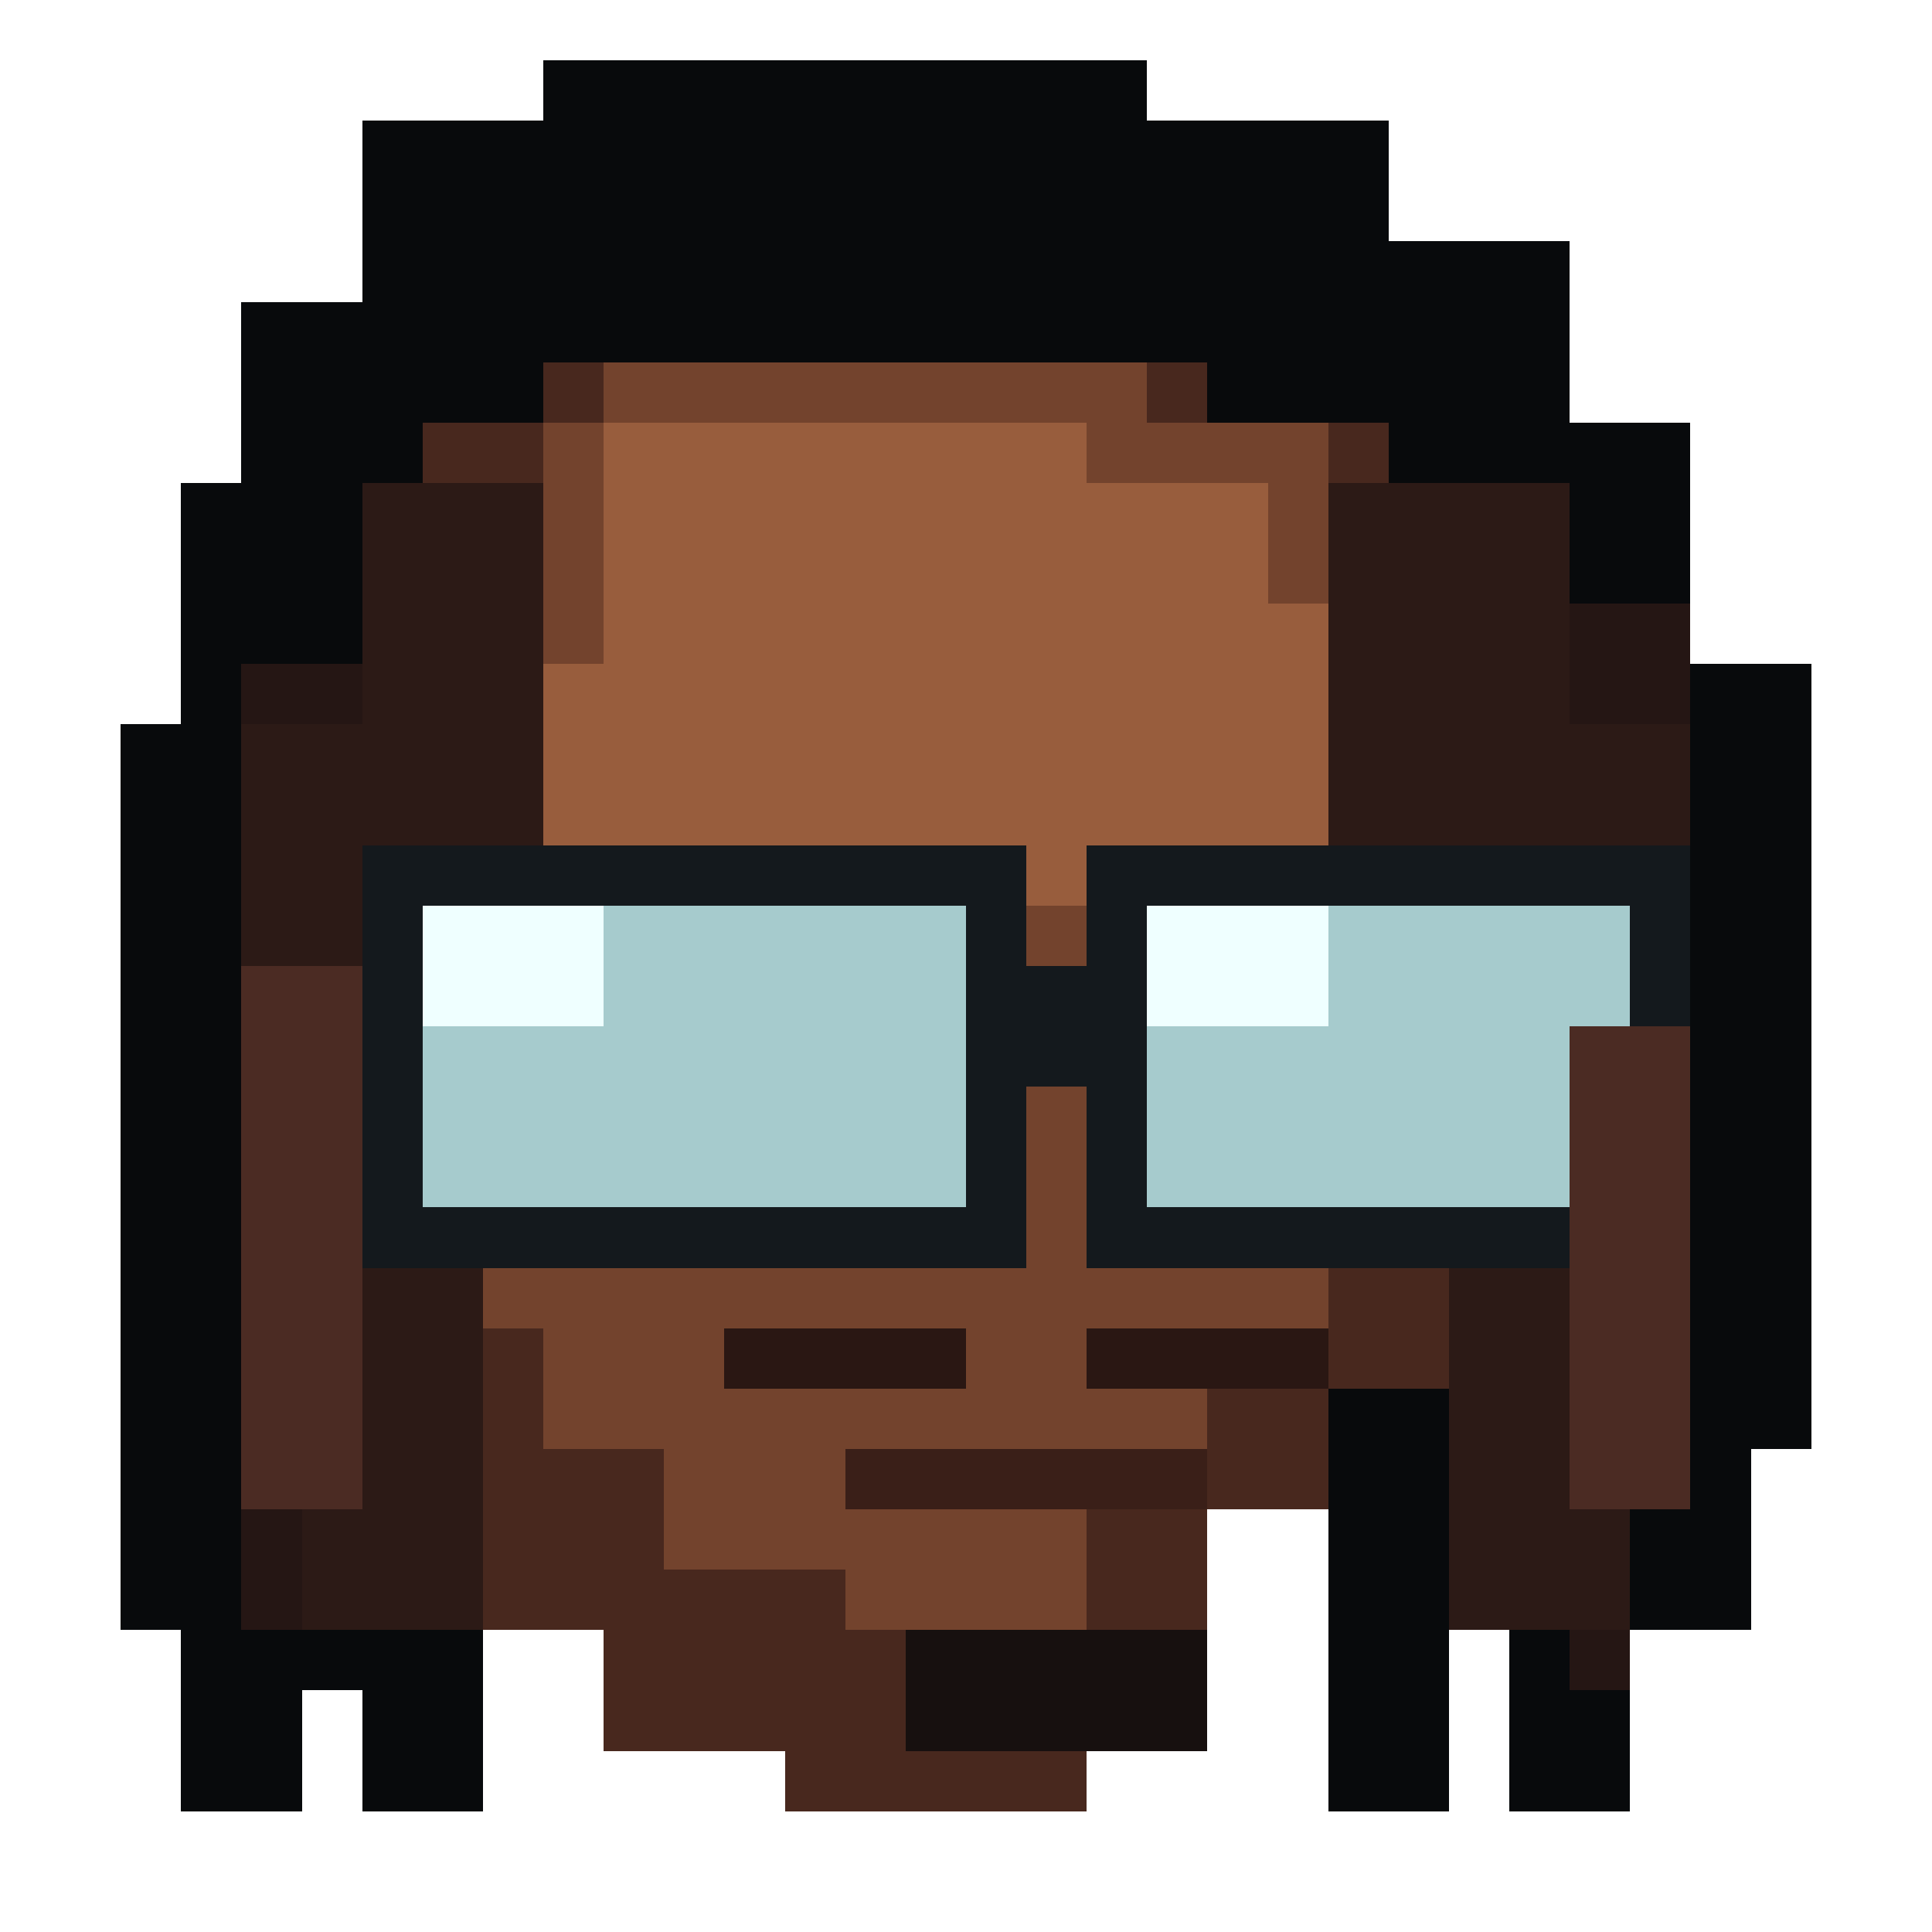
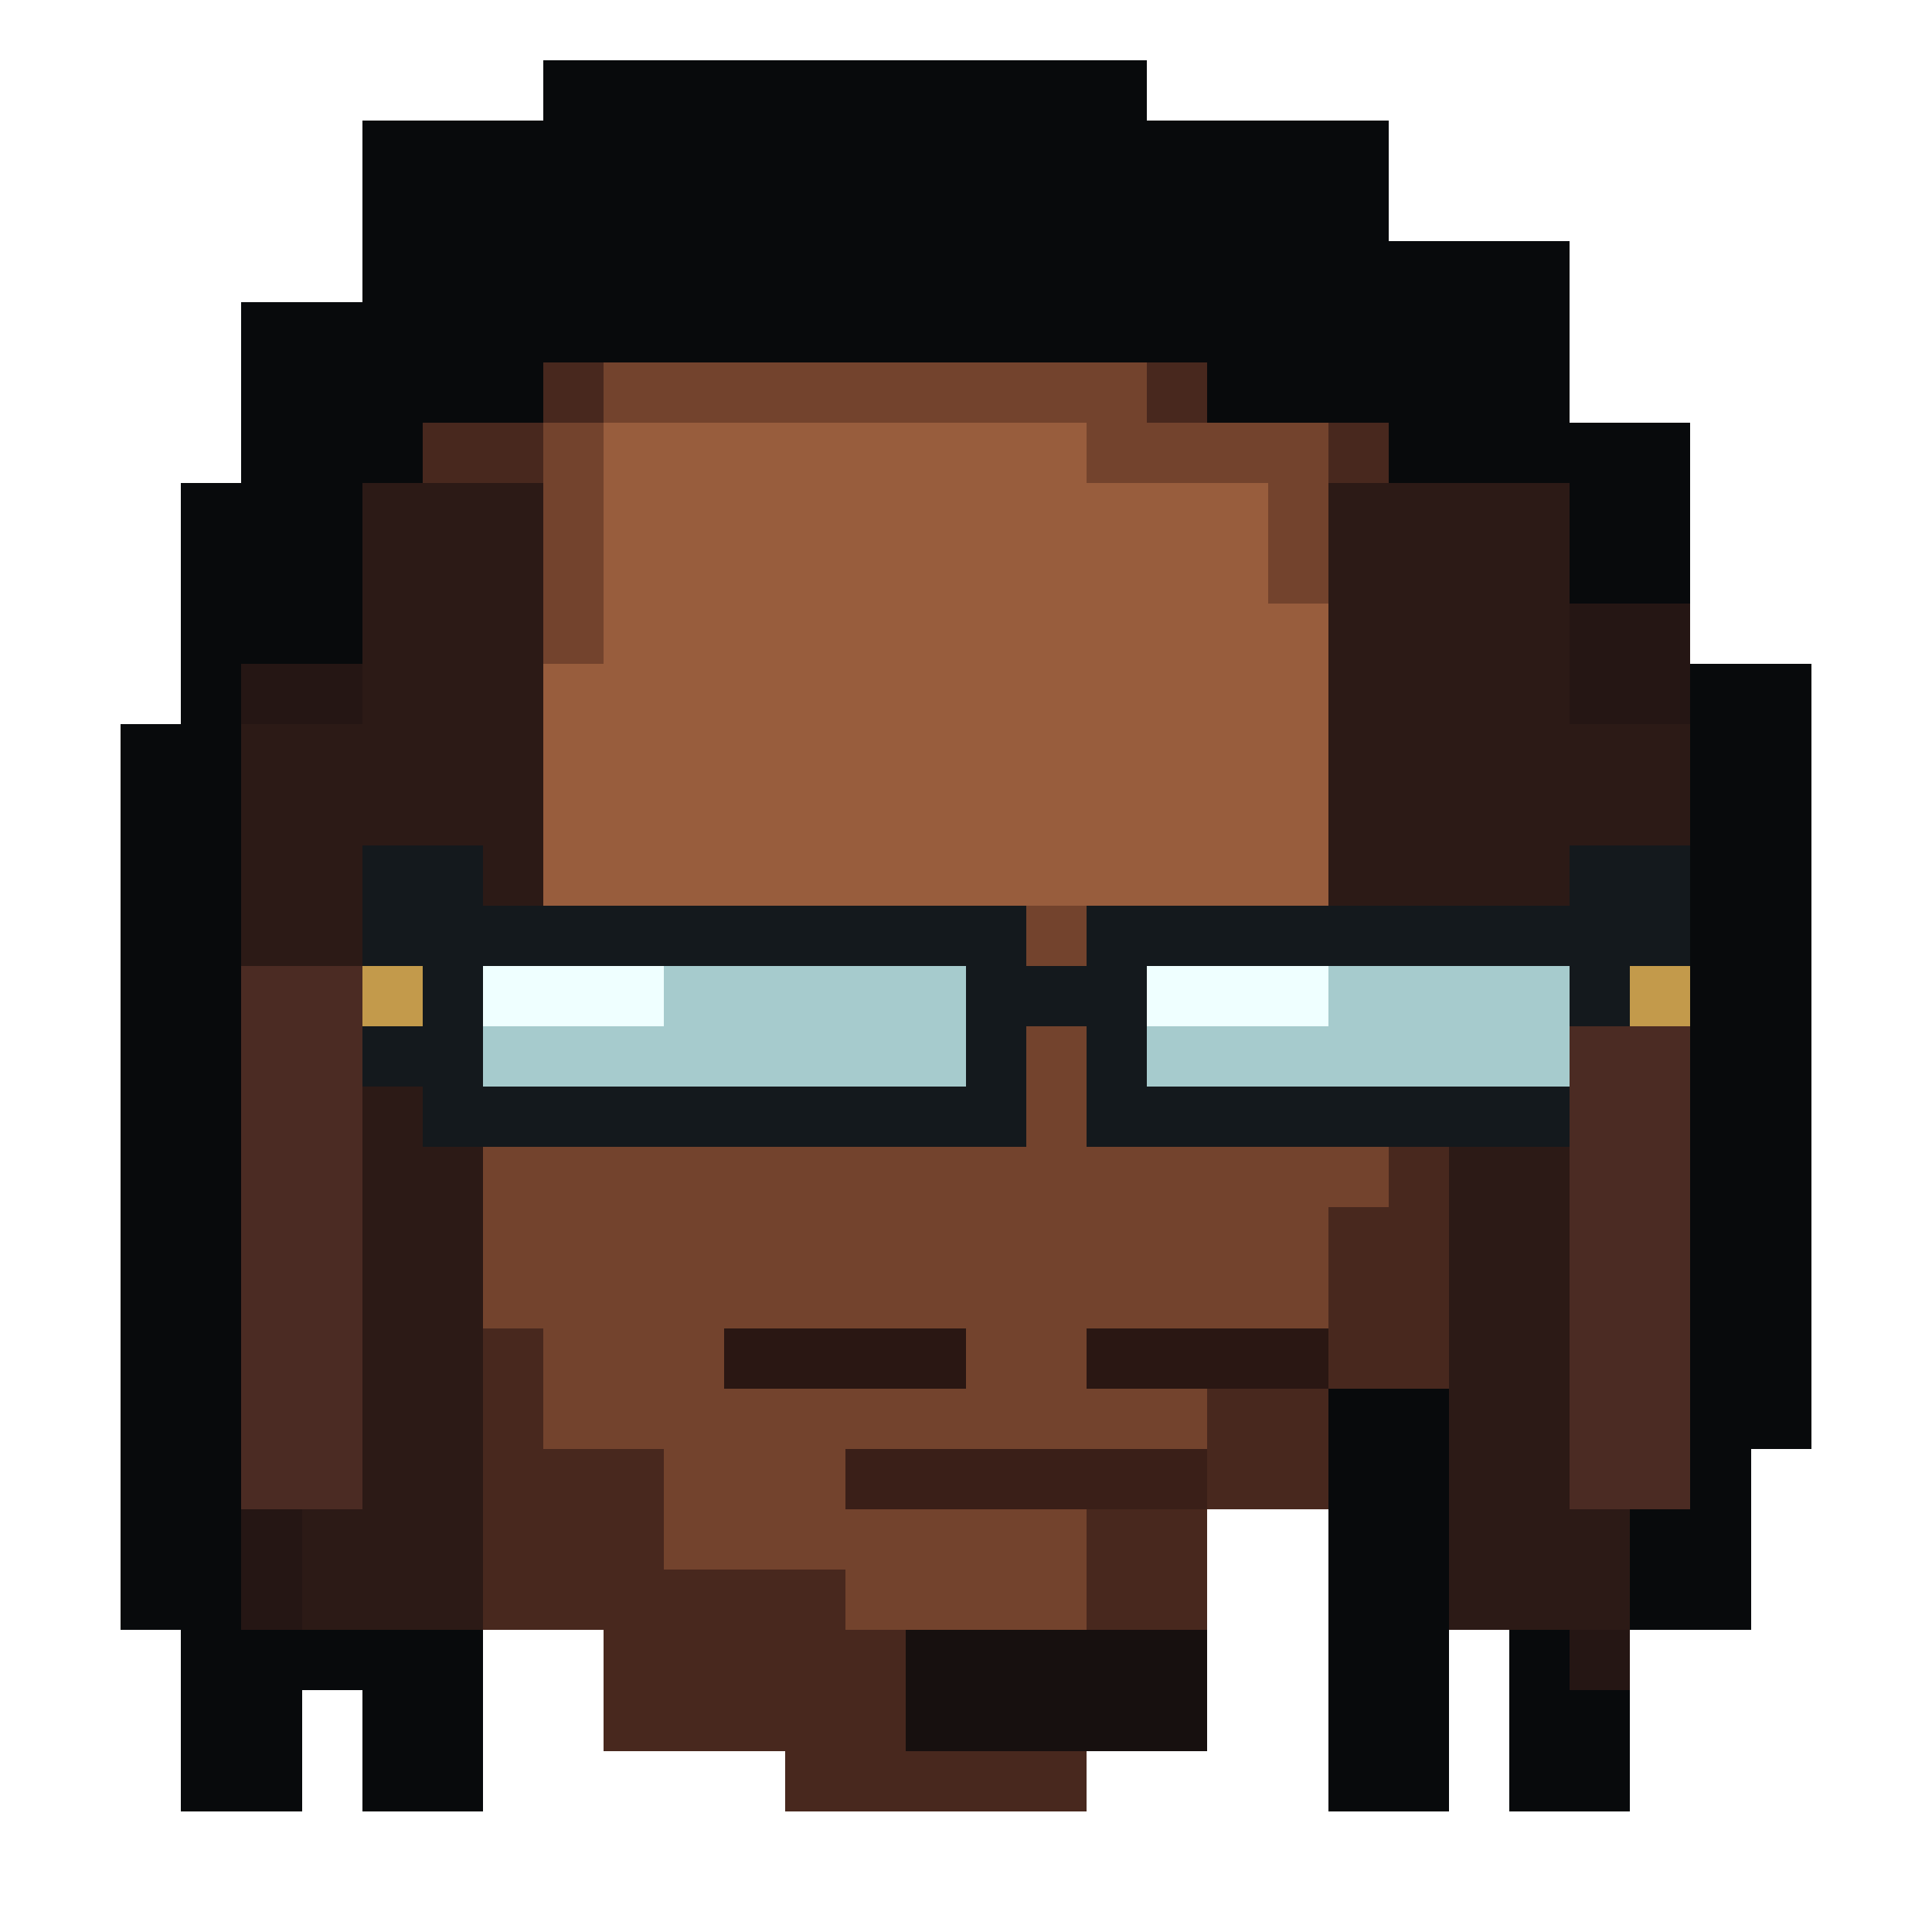
<svg xmlns="http://www.w3.org/2000/svg" viewBox="0 0 32 32" shape-rendering="crispEdges" data-m98-concept="start" data-m98-grid="32">
  <path fill="#080a0c" d="M9 1H19V2H23V4H26V7H28V11H26V9H24V8H22V7H9V8H7V10H5V12H3V8H4V5H6V2H9Z" />
  <path fill="#080a0c" d="M3 9H7V20H6V28H5V30H3V27H2V12H3ZM6 13H9V23H8V30H6ZM22 12H25V22H24V30H22ZM25 8H28V11H30V24H29V27H27V30H25Z" />
  <path fill="#251614" d="M4 11H6V21H5V27H4ZM26 10H28V23H27V28H26Z" />
  <path fill="#48281e" d="M9 6H20V7H23V10H25V20H24V23H22V25H20V28H18V30H13V29H10V27H8V25H7V22H6V10H7V7H9Z" />
  <path fill="#73432d" d="M10 6H19V7H22V10H23V20H22V23H20V25H18V27H14V26H11V24H9V22H8V10H9V7H10Z" />
  <path fill="#985d3d" d="M10 7H18V8H21V10H22V15H9V11H10Z" />
  <path fill="#2c1a16" d="M6 8H9V18H8V27H5V22H4V12H6ZM22 8H26V12H28V23H27V27H24V18H22Z" />
-   <rect fill="#14191d" x="6" y="14" width="11" height="7" />
-   <rect fill="#14191d" x="18" y="14" width="10" height="7" />
-   <rect fill="#a6cbcd" x="7" y="15" width="9" height="5" />
-   <rect fill="#a6cbcd" x="19" y="15" width="8" height="5" />
-   <rect fill="#efffff" x="7" y="15" width="3" height="2" />
-   <rect fill="#efffff" x="19" y="15" width="3" height="2" />
-   <rect fill="#14191d" x="17" y="16" width="1" height="2" />
+   <path fill="#14191d" d="M6 14H8V15H17V19H7V18H6ZM18 15H26V14H28V18H27V19H18Z" />
+   <rect fill="#a6cbcd" x="8" y="16" width="8" height="2" />
+   <rect fill="#a6cbcd" x="19" y="16" width="7" height="2" />
+   <rect fill="#efffff" x="8" y="16" width="3" height="1" />
+   <rect fill="#efffff" x="19" y="16" width="3" height="1" />
+   <rect fill="#14191d" x="17" y="16" width="1" height="1" />
+   <rect fill="#c39a4b" x="6" y="16" width="1" height="1" />
+   <rect fill="#c39a4b" x="27" y="16" width="1" height="1" />
  <rect fill="#2a1713" x="12" y="22" width="4" height="1" />
  <rect fill="#2a1713" x="18" y="22" width="4" height="1" />
  <rect fill="#3a1f18" x="14" y="24" width="6" height="1" />
  <rect fill="#17100f" x="15" y="27" width="5" height="2" />
  <rect fill="#4b2b23" x="4" y="16" width="2" height="9" />
  <rect fill="#4b2b23" x="26" y="17" width="2" height="8" />
</svg>
